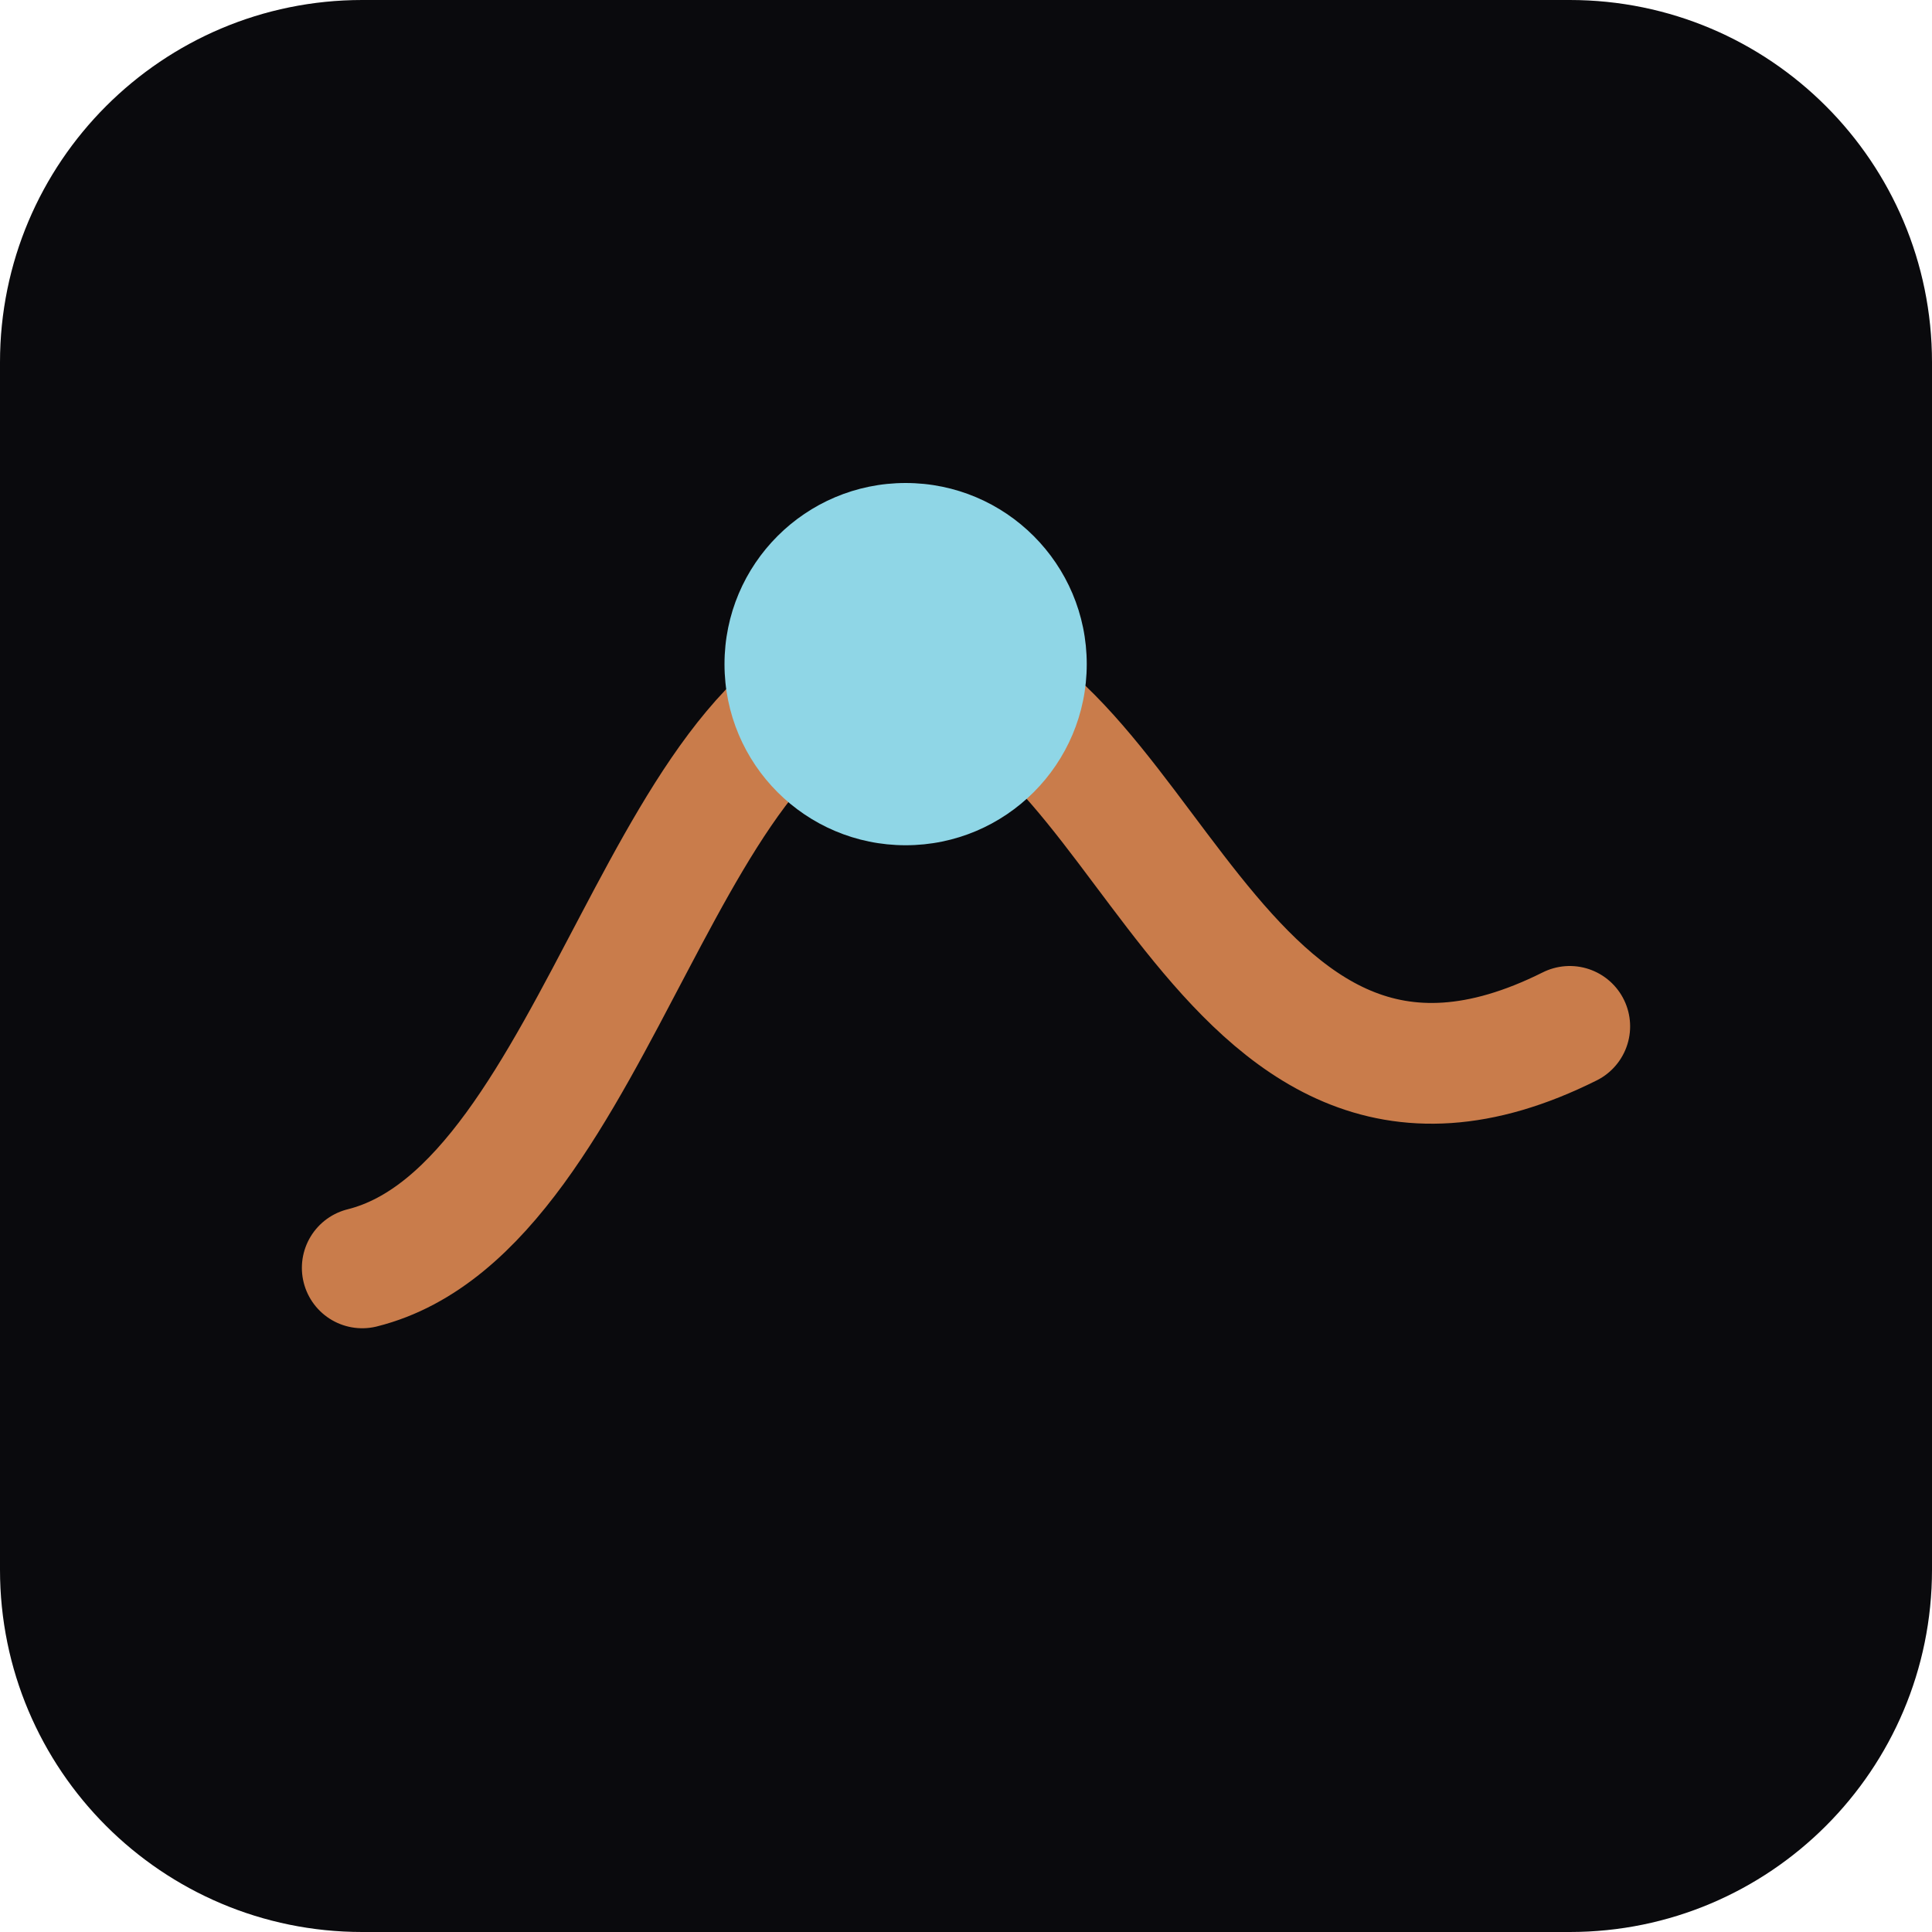
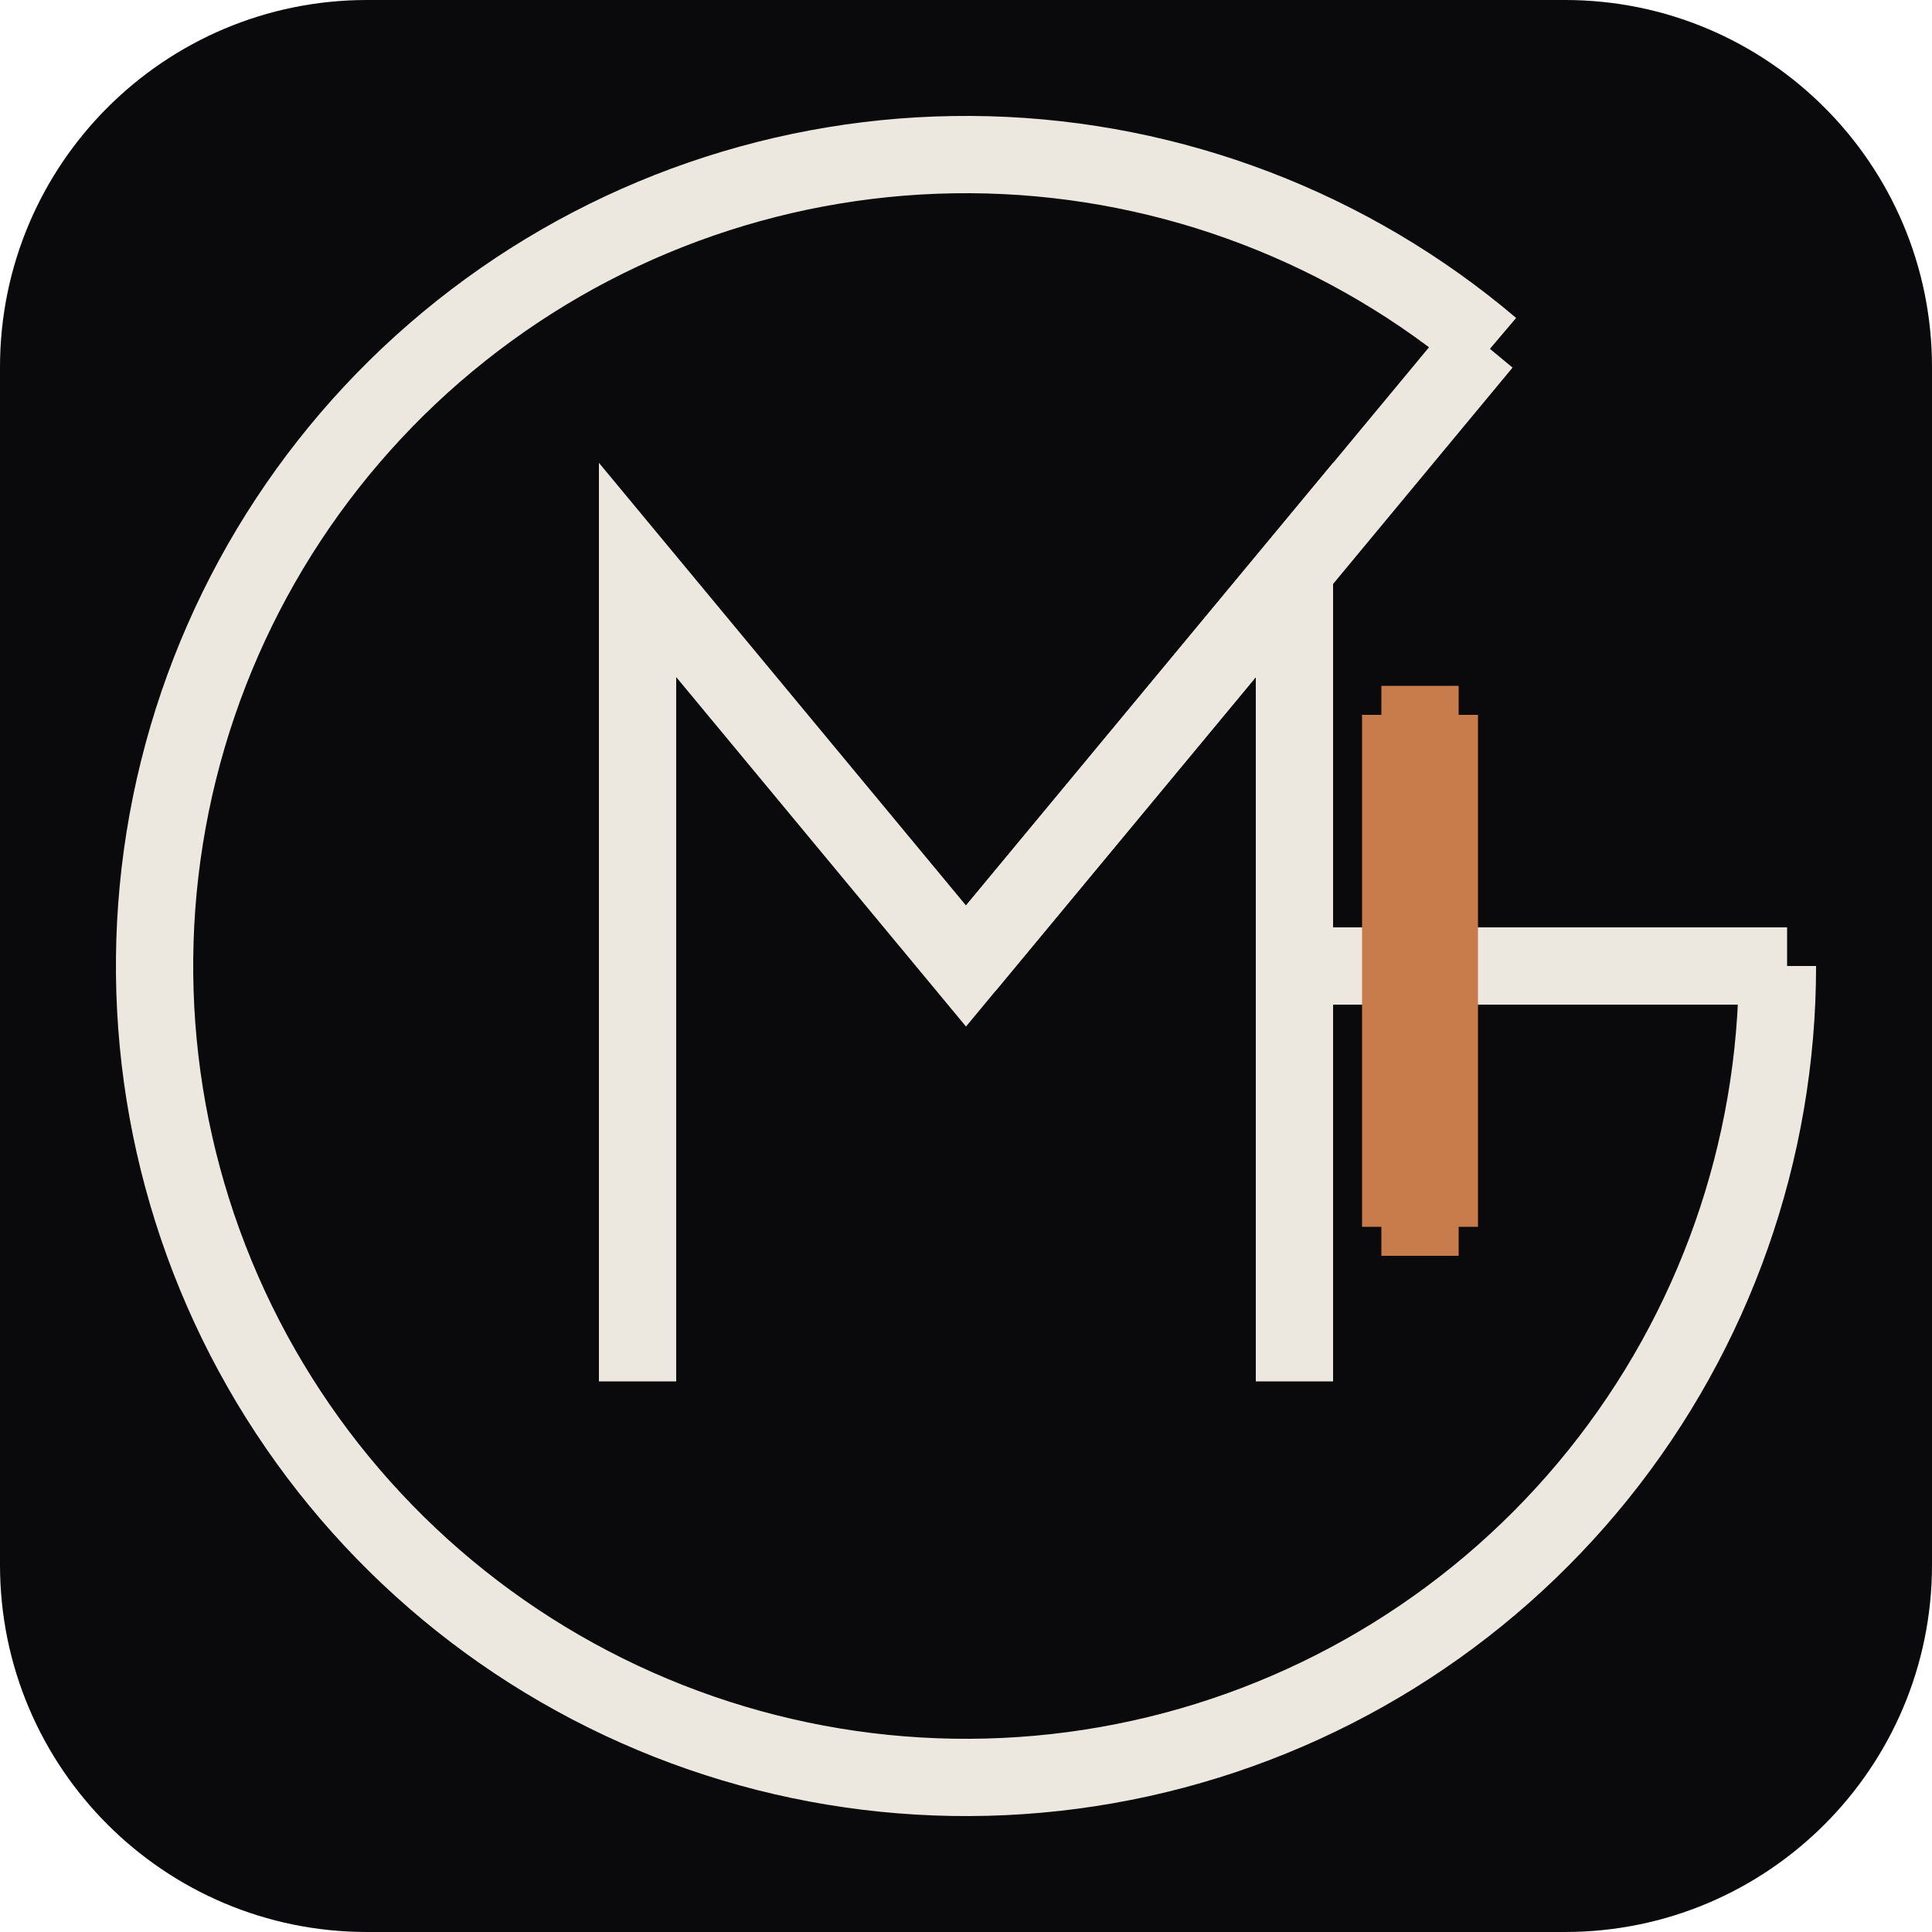
- <svg xmlns="http://www.w3.org/2000/svg" viewBox="0 0 32 32">
-   <rect width="32" height="32" rx="6" fill="#0a0a0d" />
-   <path d="M6 21c4-1 5-10 9-10s5 9 11 6" fill="none" stroke="#c97c4b" stroke-width="2" stroke-linecap="round" />
-   <circle cx="15" cy="11" r="3" fill="#8fd6e6" />
+ <svg xmlns="http://www.w3.org/2000/svg" viewBox="0 0 200 200">
+   <rect width="200" height="200" rx="38" fill="#0a0a0d" />
+   <g id="IconDarkBold">
+     <path d="M184 100C184 119.14 177.463 137.706 165.473 152.624C153.482 167.543 136.756 177.919 118.063 182.035C99.371 186.151 79.834 183.76 62.686 175.257C45.538 166.755 31.808 152.652 23.769 135.282C15.73 117.912 13.863 98.317 18.479 79.742C23.095 61.167 33.916 44.726 49.151 33.139C64.385 21.553 83.12 15.517 102.253 16.03C121.386 16.544 139.77 23.576 154.362 35.963" fill="none" stroke="#ECE8DF" stroke-width="8" />
+     <path d="M185 100H135" fill="none" stroke="#ECE8DF" stroke-width="8" />
+     <path d="M66 143V59L100 100L134 59V143" fill="none" stroke="#ECE8DF" stroke-width="8" />
+     <path d="M100 100L153.5 35.5" fill="none" stroke="#ECE8DF" stroke-width="8" />
+     <path d="M147 127V74" fill="none" stroke="#C97C4B" stroke-width="12" />
+     <path d="M143 75H151" fill="none" stroke="#C97C4B" stroke-width="8" />
+     <path d="M143 126H151" fill="none" stroke="#C97C4B" stroke-width="8" />
+   </g>
</svg>
